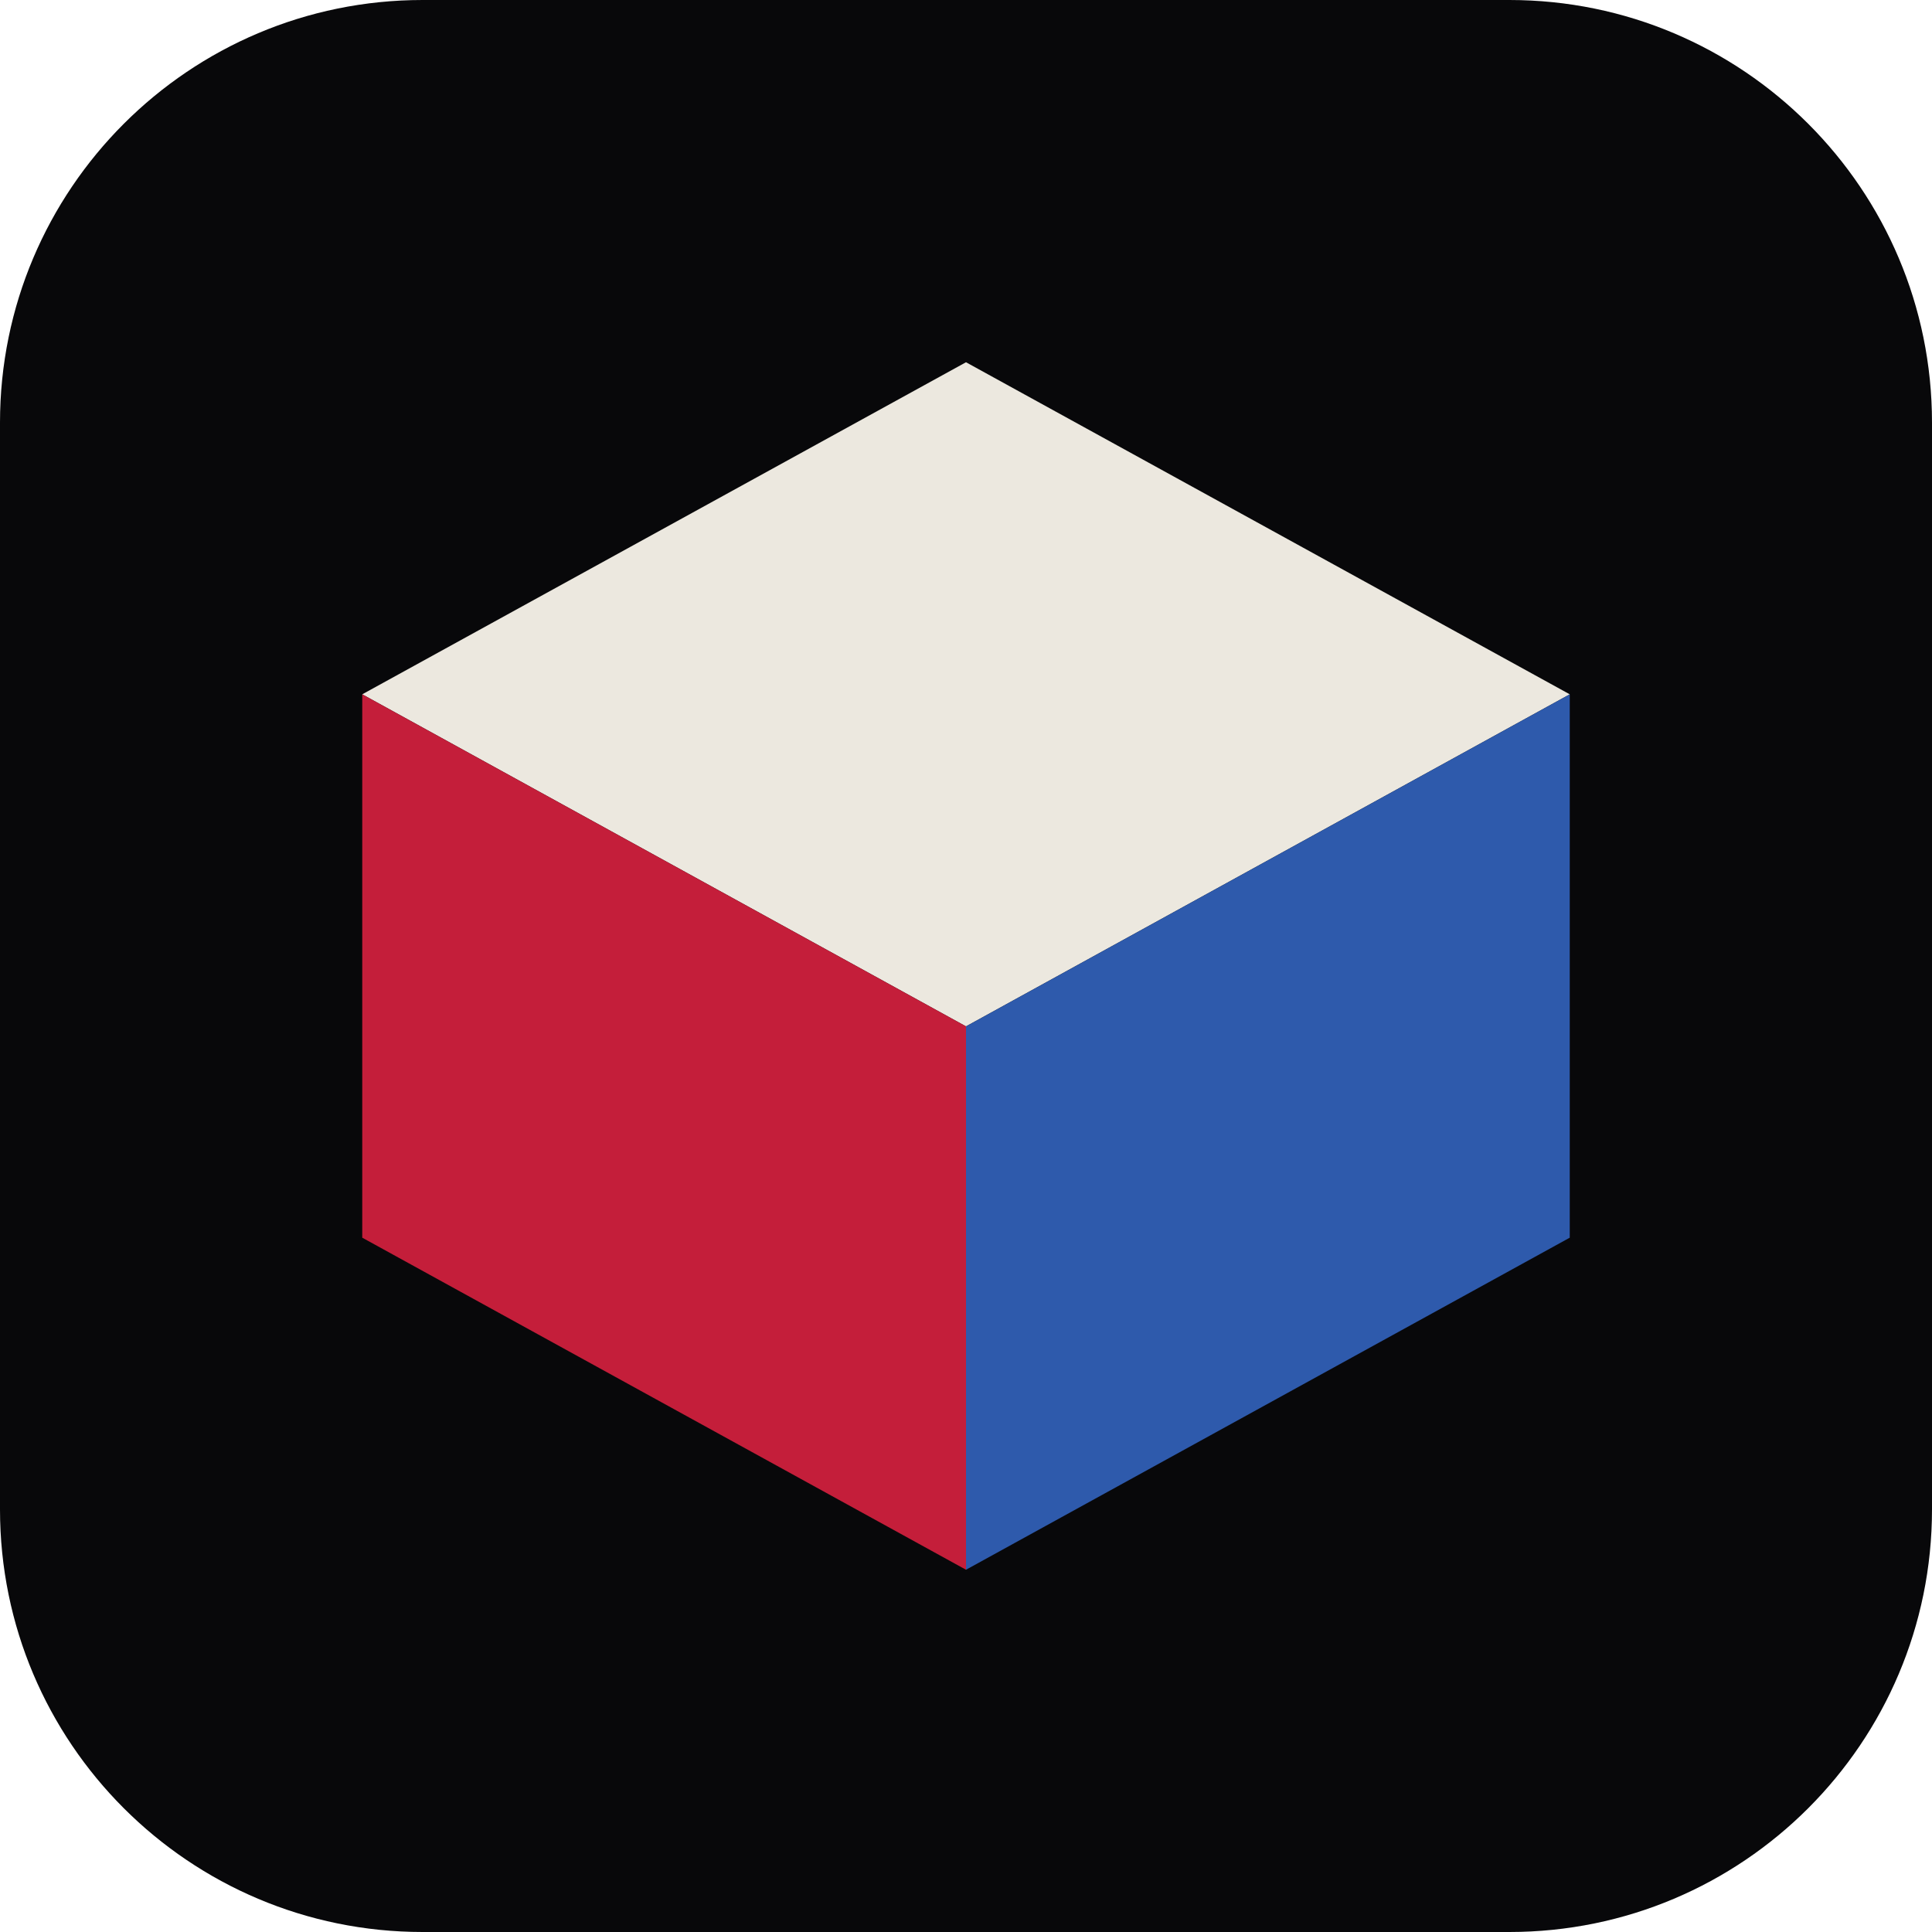
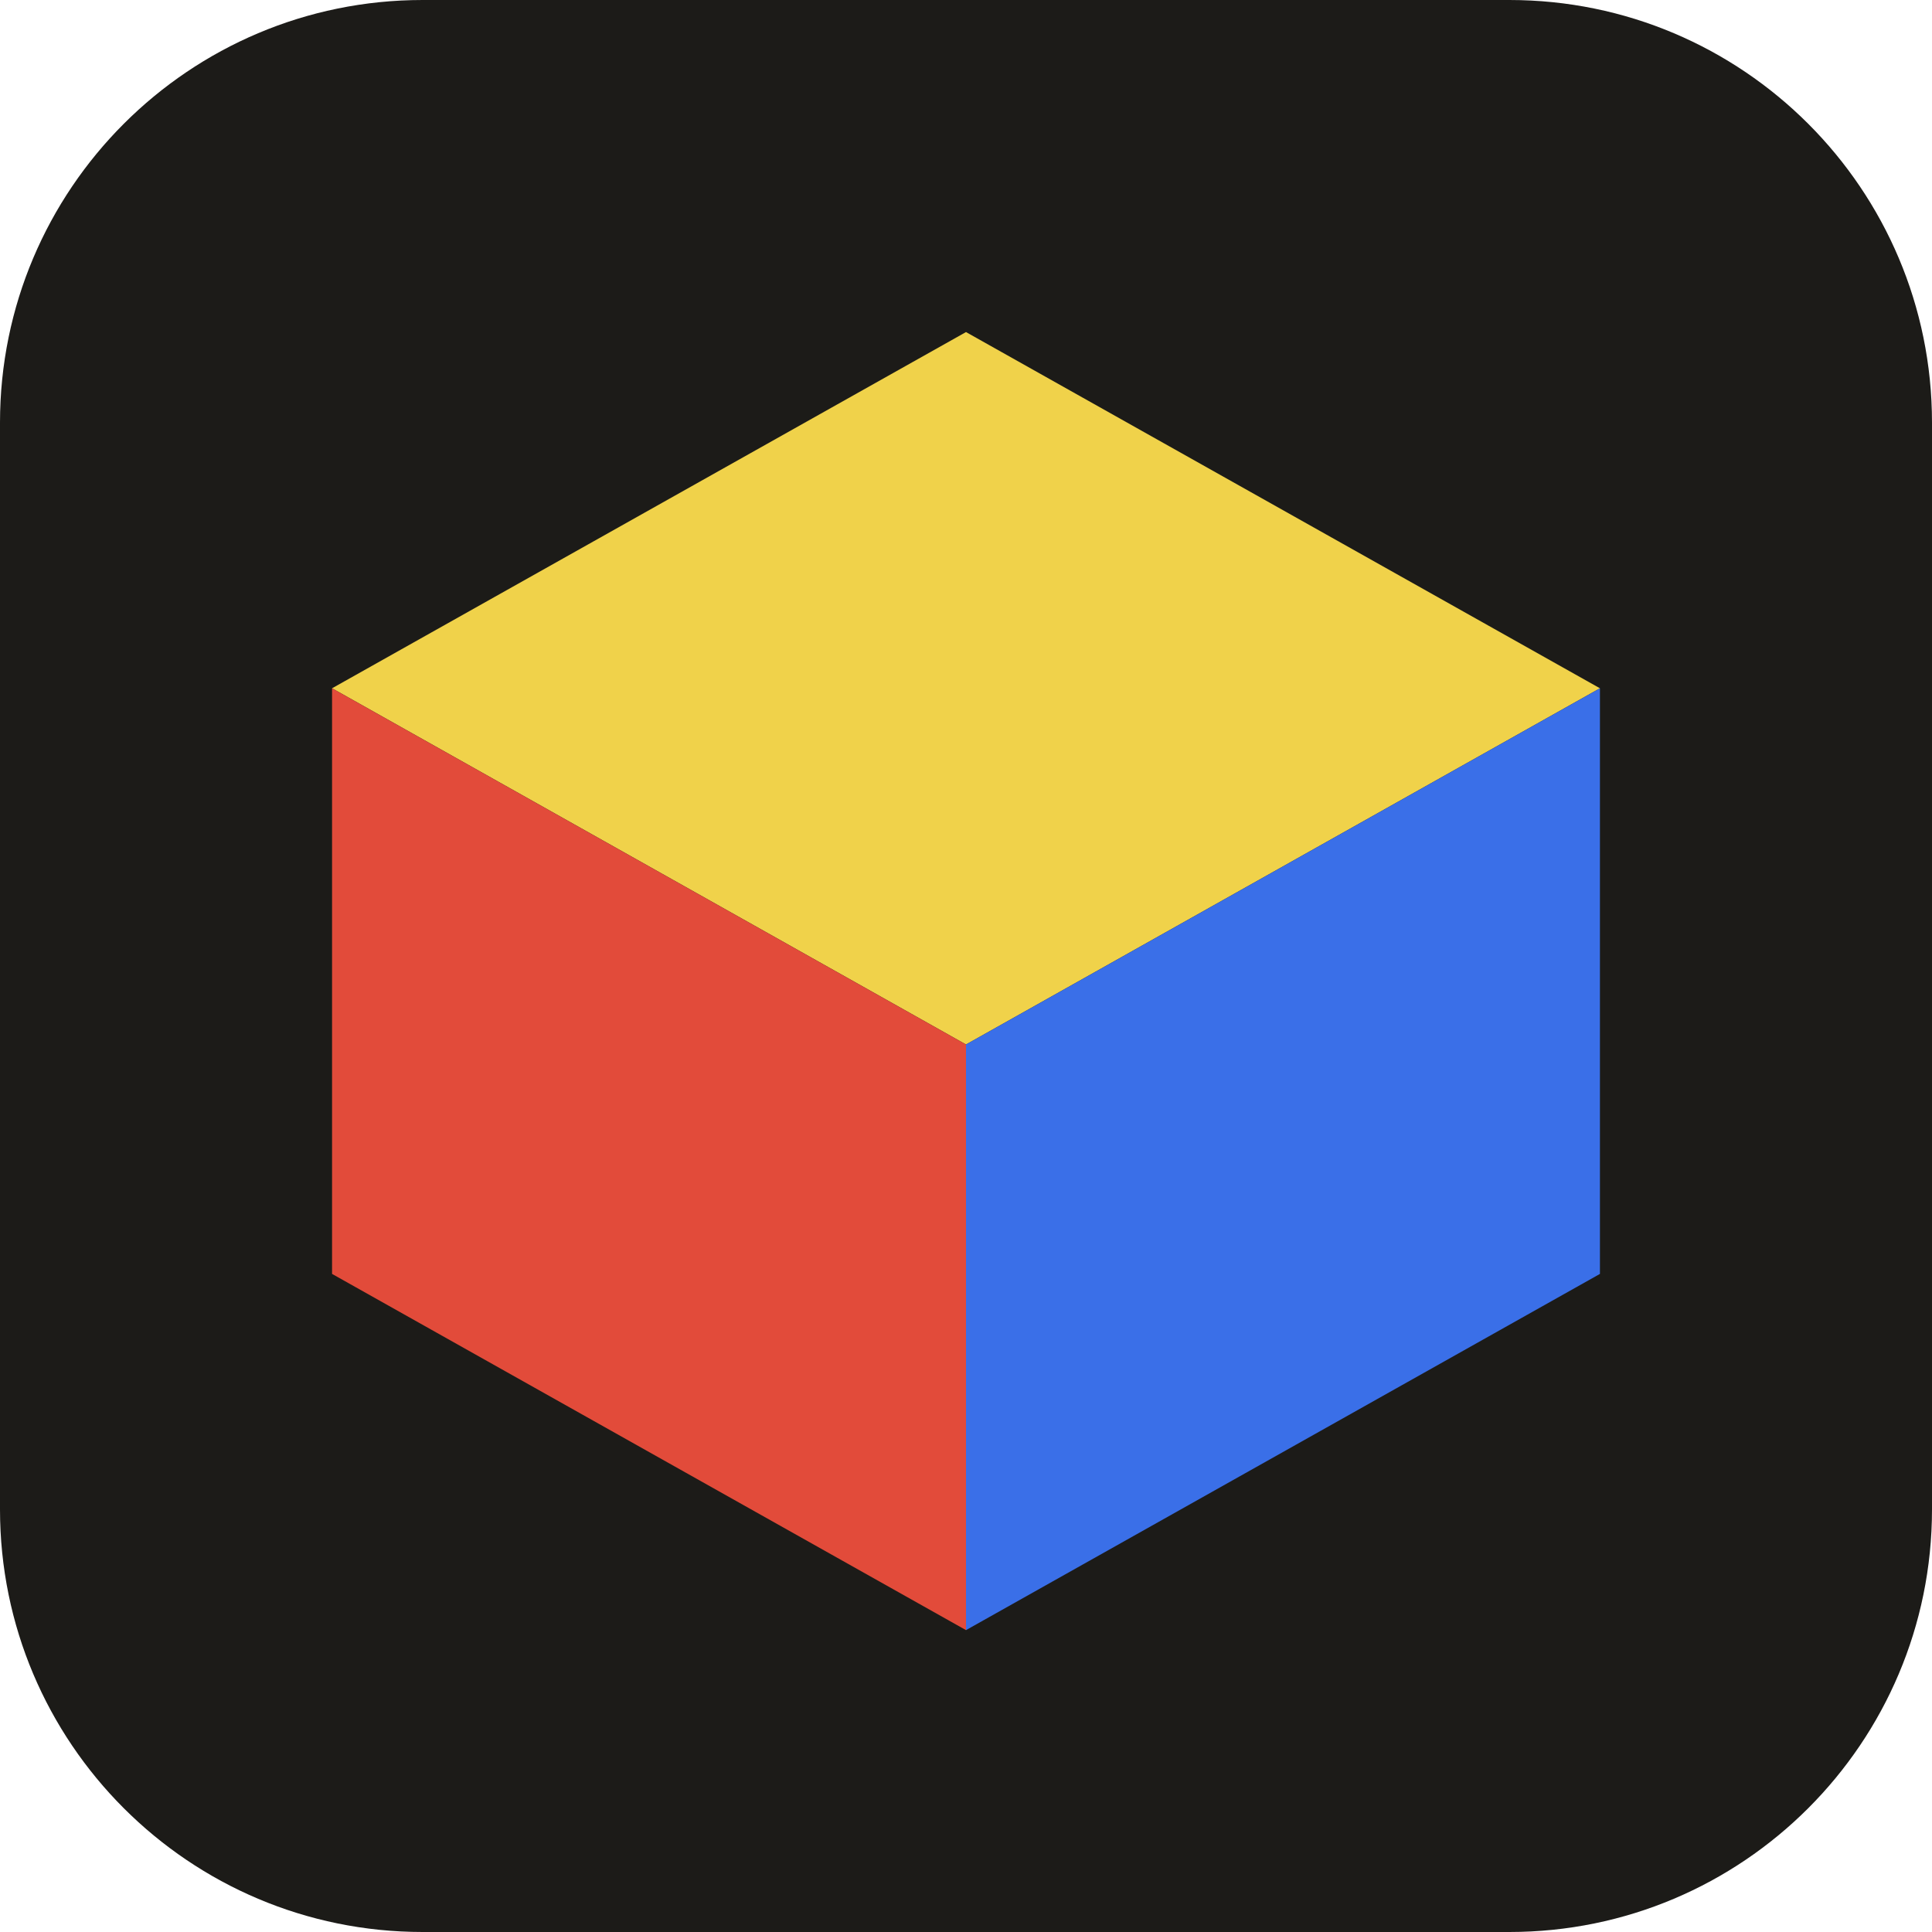
<svg xmlns="http://www.w3.org/2000/svg" viewBox="0 0 32 32">
-   <rect width="32" height="32" rx="7" fill="#08080a" />
-   <polygon points="16,6 26,11.5 16,17 6,11.5" fill="#ece8df" />
-   <polygon points="6,11.5 16,17 16,26 6,20.5" fill="#c41e3a" />
-   <polygon points="16,17 26,11.5 26,20.5 16,26" fill="#2e5aac" />
+   <rect width="32" height="32" rx="7" fill="#1c1b18" />
+   <polygon points="16,5.5 26.5,11.4 16,17.3 5.5,11.4" fill="#f0d24a" />
+   <polygon points="5.5,11.4 16,17.3 16,27 5.5,21.1" fill="#e24b3a" />
+   <polygon points="16,17.3 26.5,11.4 26.5,21.1 16,27" fill="#3a6fe8" />
</svg>
